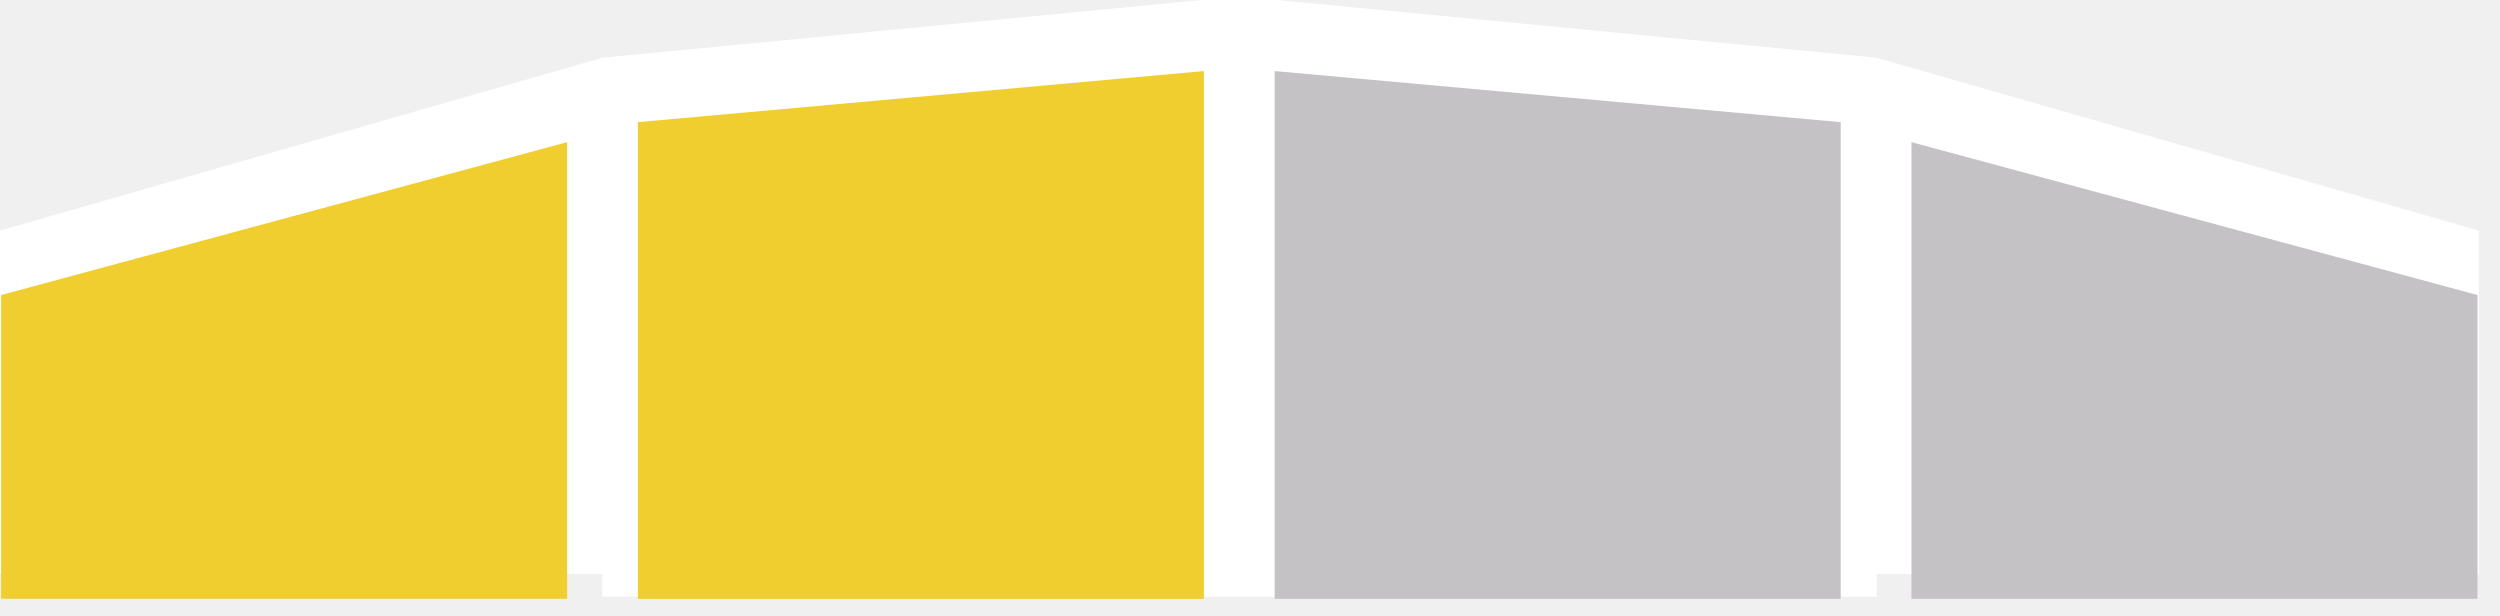
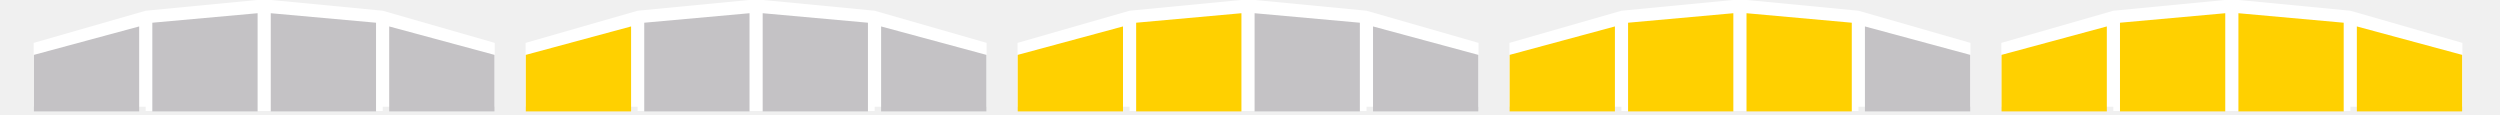
- <svg xmlns="http://www.w3.org/2000/svg" xmlns:xlink="http://www.w3.org/1999/xlink" width="69px" height="17px" viewBox="0 0 69 17" version="1.1">
+ <svg xmlns="http://www.w3.org/2000/svg" xmlns:xlink="http://www.w3.org/1999/xlink" width="371px" height="17px" viewBox="0 0 371 17" version="1.1">
  <defs>
    <path d="M68.416,15.843 L68.416,6.365 L51.797,1.595 L51.797,15.843 L68.416,15.843 L68.416,15.843 Z M0,15.843 L0,6.365 L16.62,1.595 L16.62,15.843 L0,15.843 L0,15.843 Z M33.115,0.005 L16.62,1.594 L16.62,16.468 L33.115,16.468 L33.115,16.47 L35.323,16.47 L35.323,16.468 L51.798,16.468 L51.798,1.594 L35.322,0.008 L35.322,0 L33.115,0 L33.115,0.005 L33.115,0.005 Z" id="path-1" />
    <polygon id="path-3" points="0.03 14.568 0.03 1.41 15.653 -8.8817842e-16 15.653 14.568" />
    <polygon id="path-5" points="15.653 14.568 15.653 1.41 0.03 -8.8817842e-16 0.03 14.568" />
    <polygon id="path-7" points="0.03 12.604 0.03 4.22 15.653 0 15.653 12.604" />
    <polygon id="path-9" points="15.653 12.604 15.653 4.22 0.03 0 0.03 12.604" />
+     <path d="M68.416,15.843 L68.416,6.365 L51.797,1.595 L51.797,15.843 L68.416,15.843 L68.416,15.843 Z M0,15.843 L0,6.365 L16.62,1.595 L16.62,15.843 L0,15.843 L0,15.843 Z M33.115,0.005 L16.62,1.594 L16.62,16.468 L33.115,16.468 L33.115,16.47 L35.323,16.47 L35.323,16.468 L51.798,16.468 L51.798,1.594 L35.322,0.008 L35.322,0 L33.115,0 L33.115,0.005 L33.115,0.005 Z" id="path-11" />
+     <polygon id="path-13" points="0.03 14.568 0.03 1.41 15.653 -8.8817842e-16 15.653 14.568" />
+     <polygon id="path-15" points="15.653 14.568 15.653 1.41 0.03 -8.8817842e-16 0.03 14.568" />
+     <polygon id="path-17" points="0.03 12.604 0.03 4.22 15.653 0 15.653 12.604" />
+     <polygon id="path-19" points="15.653 12.604 15.653 4.22 0.03 0 0.03 12.604" />
+     <path d="M68.416,15.843 L68.416,6.365 L51.797,1.595 L51.797,15.843 L68.416,15.843 L68.416,15.843 Z M0,15.843 L0,6.365 L16.62,1.595 L16.62,15.843 L0,15.843 L0,15.843 Z M33.115,0.005 L16.62,1.594 L16.62,16.468 L33.115,16.468 L33.115,16.47 L35.323,16.47 L35.323,16.468 L51.798,16.468 L51.798,1.594 L35.322,0.008 L35.322,0 L33.115,0 L33.115,0.005 L33.115,0.005 Z" id="path-21" />
+     <polygon id="path-23" points="0.03 14.568 0.03 1.41 15.653 -8.8817842e-16 15.653 14.568" />
+     <polygon id="path-25" points="15.653 14.568 15.653 1.41 0.03 -8.8817842e-16 0.03 14.568" />
+     <polygon id="path-27" points="0.03 12.604 0.03 4.22 15.653 0 15.653 12.604" />
+     <polygon id="path-29" points="15.653 12.604 15.653 4.22 0.03 0 0.03 12.604" />
+     <path d="M68.416,15.843 L68.416,6.365 L51.797,1.595 L51.797,15.843 L68.416,15.843 L68.416,15.843 Z M0,15.843 L0,6.365 L16.62,1.595 L16.62,15.843 L0,15.843 L0,15.843 Z M33.115,0.005 L16.62,1.594 L16.62,16.468 L33.115,16.468 L33.115,16.47 L35.323,16.47 L35.323,16.468 L51.798,16.468 L51.798,1.594 L35.322,0.008 L35.322,0 L33.115,0 L33.115,0.005 L33.115,0.005 Z" id="path-31" />
+     <polygon id="path-33" points="0.03 14.568 0.03 1.41 15.653 -8.8817842e-16 15.653 14.568" />
+     <polygon id="path-35" points="15.653 14.568 15.653 1.41 0.03 -8.8817842e-16 0.03 14.568" />
+     <polygon id="path-37" points="0.03 12.604 0.03 4.22 15.653 0 15.653 12.604" />
+     <polygon id="path-39" points="15.653 12.604 15.653 4.22 0.03 0 0.03 12.604" />
+     <path d="M68.416,15.843 L68.416,6.365 L51.797,1.595 L51.797,15.843 L68.416,15.843 L68.416,15.843 Z M0,15.843 L0,6.365 L16.62,1.595 L16.62,15.843 L0,15.843 L0,15.843 Z M33.115,0.005 L16.62,1.594 L16.62,16.468 L33.115,16.468 L33.115,16.47 L35.323,16.47 L35.323,16.468 L51.798,16.468 L51.798,1.594 L35.322,0.008 L35.322,0 L33.115,0 L33.115,0.005 L33.115,0.005 Z" id="path-41" />
+     <polygon id="path-43" points="0.03 14.568 0.03 1.41 15.653 -8.8817842e-16 15.653 14.568" />
+     <polygon id="path-45" points="15.653 14.568 15.653 1.41 0.03 -8.8817842e-16 0.03 14.568" />
+     <polygon id="path-47" points="0.03 12.604 0.03 4.22 15.653 0 15.653 12.604" />
+     <polygon id="path-49" points="15.653 12.604 15.653 4.22 0.03 0 0.03 12.604" />
  </defs>
  <g id="Page-1" stroke="none" stroke-width="1" fill="none" fill-rule="evenodd">
-     <g id="skill-strength-sprite">
+     <g id="skill-strength-sprite" transform="translate(297, 0)">
      <g id="Clipped">
        <mask id="mask-2" fill="white">
          <use xlink:href="#path-1" />
        </mask>
        <g id="SVGID_1_" />
        <rect id="Rectangle-path" fill="#FFFFFF" mask="url(#mask-2)" x="-3.255" y="-3.269" width="74.926" height="23.009" />
      </g>
      <g id="Clipped" transform="translate(17.57547, 1.961538)">
        <mask id="mask-4" fill="white">
          <use xlink:href="#path-3" />
        </mask>
        <g id="SVGID_3_" />
-         <rect id="Rectangle-path" fill="#F1CE30" mask="url(#mask-4)" x="-3.225" y="-3.269" width="22.132" height="21.106" />
+         <rect id="Rectangle-path" fill="#FFD000" mask="url(#mask-4)" x="-3.225" y="-3.269" width="22.132" height="21.106" />
      </g>
      <g id="Clipped" transform="translate(35.15094, 1.961538)">
        <mask id="mask-6" fill="white">
          <use xlink:href="#path-5" />
        </mask>
        <g id="SVGID_5_" />
-         <rect id="Rectangle-path" fill="#C4C2C5" mask="url(#mask-6)" x="-3.225" y="-3.269" width="22.132" height="21.106" />
+         <rect id="Rectangle-path" fill="#FFD000" mask="url(#mask-6)" x="-3.225" y="-3.269" width="22.132" height="21.106" />
      </g>
      <g id="Clipped" transform="translate(0, 3.923077)">
        <mask id="mask-8" fill="white">
          <use xlink:href="#path-7" />
        </mask>
        <g id="SVGID_7_" />
-         <rect id="Rectangle-path" fill="#F1CE30" mask="url(#mask-8)" x="-3.225" y="-3.269" width="22.132" height="19.142" />
+         <rect id="Rectangle-path" fill="#FFD000" mask="url(#mask-8)" x="-3.225" y="-3.269" width="22.132" height="19.142" />
      </g>
      <g id="Clipped" transform="translate(52.72642, 3.923077)">
        <mask id="mask-10" fill="white">
          <use xlink:href="#path-9" />
        </mask>
        <g id="SVGID_9_" />
-         <rect id="Rectangle-path" fill="#C4C2C5" mask="url(#mask-10)" x="-3.225" y="-3.269" width="22.132" height="19.142" />
+         <rect id="Rectangle-path" fill="#FFD000" mask="url(#mask-10)" x="-3.225" y="-3.269" width="22.132" height="19.142" />
+       </g>
+     </g>
+     <g id="skill-strength-sprite" transform="translate(224, 0)">
+       <g id="Clipped">
+         <mask id="mask-12" fill="white">
+           <use xlink:href="#path-11" />
+         </mask>
+         <g id="SVGID_1_" />
+         <rect id="Rectangle-path" fill="#FFFFFF" mask="url(#mask-12)" x="-3.255" y="-3.269" width="74.926" height="23.009" />
+       </g>
+       <g id="Clipped" transform="translate(17.57547, 1.961538)">
+         <mask id="mask-14" fill="white">
+           <use xlink:href="#path-13" />
+         </mask>
+         <g id="SVGID_3_" />
+         <rect id="Rectangle-path" fill="#FFD000" mask="url(#mask-14)" x="-3.225" y="-3.269" width="22.132" height="21.106" />
+       </g>
+       <g id="Clipped" transform="translate(35.15094, 1.961538)">
+         <mask id="mask-16" fill="white">
+           <use xlink:href="#path-15" />
+         </mask>
+         <g id="SVGID_5_" />
+         <rect id="Rectangle-path" fill="#FFD000" mask="url(#mask-16)" x="-3.225" y="-3.269" width="22.132" height="21.106" />
+       </g>
+       <g id="Clipped" transform="translate(0, 3.923077)">
+         <mask id="mask-18" fill="white">
+           <use xlink:href="#path-17" />
+         </mask>
+         <g id="SVGID_7_" />
+         <rect id="Rectangle-path" fill="#FFD000" mask="url(#mask-18)" x="-3.225" y="-3.269" width="22.132" height="19.142" />
+       </g>
+       <g id="Clipped" transform="translate(52.72642, 3.923077)">
+         <mask id="mask-20" fill="white">
+           <use xlink:href="#path-19" />
+         </mask>
+         <g id="SVGID_9_" />
+         <rect id="Rectangle-path" fill="#C4C2C5" mask="url(#mask-20)" x="-3.225" y="-3.269" width="22.132" height="19.142" />
+       </g>
+     </g>
+     <g id="skill-strength-sprite" transform="translate(151, 0)">
+       <g id="Clipped">
+         <mask id="mask-22" fill="white">
+           <use xlink:href="#path-21" />
+         </mask>
+         <g id="SVGID_1_" />
+         <rect id="Rectangle-path" fill="#FFFFFF" mask="url(#mask-22)" x="-3.255" y="-3.269" width="74.926" height="23.009" />
+       </g>
+       <g id="Clipped" transform="translate(17.57547, 1.961538)">
+         <mask id="mask-24" fill="white">
+           <use xlink:href="#path-23" />
+         </mask>
+         <g id="SVGID_3_" />
+         <rect id="Rectangle-path" fill="#FFD000" mask="url(#mask-24)" x="-3.225" y="-3.269" width="22.132" height="21.106" />
+       </g>
+       <g id="Clipped" transform="translate(35.15094, 1.961538)">
+         <mask id="mask-26" fill="white">
+           <use xlink:href="#path-25" />
+         </mask>
+         <g id="SVGID_5_" />
+         <rect id="Rectangle-path" fill="#C4C2C5" mask="url(#mask-26)" x="-3.225" y="-3.269" width="22.132" height="21.106" />
+       </g>
+       <g id="Clipped" transform="translate(0, 3.923077)">
+         <mask id="mask-28" fill="white">
+           <use xlink:href="#path-27" />
+         </mask>
+         <g id="SVGID_7_" />
+         <rect id="Rectangle-path" fill="#FFD000" mask="url(#mask-28)" x="-3.225" y="-3.269" width="22.132" height="19.142" />
+       </g>
+       <g id="Clipped" transform="translate(52.72642, 3.923077)">
+         <mask id="mask-30" fill="white">
+           <use xlink:href="#path-29" />
+         </mask>
+         <g id="SVGID_9_" />
+         <rect id="Rectangle-path" fill="#C4C2C5" mask="url(#mask-30)" x="-3.225" y="-3.269" width="22.132" height="19.142" />
+       </g>
+     </g>
+     <g id="skill-strength-sprite" transform="translate(78, 0)">
+       <g id="Clipped">
+         <mask id="mask-32" fill="white">
+           <use xlink:href="#path-31" />
+         </mask>
+         <g id="SVGID_1_" />
+         <rect id="Rectangle-path" fill="#FFFFFF" mask="url(#mask-32)" x="-3.255" y="-3.269" width="74.926" height="23.009" />
+       </g>
+       <g id="Clipped" transform="translate(17.57547, 1.961538)">
+         <mask id="mask-34" fill="white">
+           <use xlink:href="#path-33" />
+         </mask>
+         <g id="SVGID_3_" />
+         <rect id="Rectangle-path" fill="#C4C2C5" mask="url(#mask-34)" x="-3.225" y="-3.269" width="22.132" height="21.106" />
+       </g>
+       <g id="Clipped" transform="translate(35.15094, 1.961538)">
+         <mask id="mask-36" fill="white">
+           <use xlink:href="#path-35" />
+         </mask>
+         <g id="SVGID_5_" />
+         <rect id="Rectangle-path" fill="#C4C2C5" mask="url(#mask-36)" x="-3.225" y="-3.269" width="22.132" height="21.106" />
+       </g>
+       <g id="Clipped" transform="translate(0, 3.923077)">
+         <mask id="mask-38" fill="white">
+           <use xlink:href="#path-37" />
+         </mask>
+         <g id="SVGID_7_" />
+         <rect id="Rectangle-path" fill="#FFD000" mask="url(#mask-38)" x="-3.225" y="-3.269" width="22.132" height="19.142" />
+       </g>
+       <g id="Clipped" transform="translate(52.72642, 3.923077)">
+         <mask id="mask-40" fill="white">
+           <use xlink:href="#path-39" />
+         </mask>
+         <g id="SVGID_9_" />
+         <rect id="Rectangle-path" fill="#C4C2C5" mask="url(#mask-40)" x="-3.225" y="-3.269" width="22.132" height="19.142" />
+       </g>
+     </g>
+     <g id="skill-strength-sprite" transform="translate(5, 0)">
+       <g id="Clipped">
+         <mask id="mask-42" fill="white">
+           <use xlink:href="#path-41" />
+         </mask>
+         <g id="SVGID_1_" />
+         <rect id="Rectangle-path" fill="#FFFFFF" mask="url(#mask-42)" x="-3.255" y="-3.269" width="74.926" height="23.009" />
+       </g>
+       <g id="Clipped" transform="translate(17.57547, 1.961538)">
+         <mask id="mask-44" fill="white">
+           <use xlink:href="#path-43" />
+         </mask>
+         <g id="SVGID_3_" />
+         <rect id="Rectangle-path" fill="#C4C2C5" mask="url(#mask-44)" x="-3.225" y="-3.269" width="22.132" height="21.106" />
+       </g>
+       <g id="Clipped" transform="translate(35.15094, 1.961538)">
+         <mask id="mask-46" fill="white">
+           <use xlink:href="#path-45" />
+         </mask>
+         <g id="SVGID_5_" />
+         <rect id="Rectangle-path" fill="#C4C2C5" mask="url(#mask-46)" x="-3.225" y="-3.269" width="22.132" height="21.106" />
+       </g>
+       <g id="Clipped" transform="translate(0, 3.923077)">
+         <mask id="mask-48" fill="white">
+           <use xlink:href="#path-47" />
+         </mask>
+         <g id="SVGID_7_" />
+         <rect id="Rectangle-path" fill="#C4C2C5" mask="url(#mask-48)" x="-3.225" y="-3.269" width="22.132" height="19.142" />
+       </g>
+       <g id="Clipped" transform="translate(52.72642, 3.923077)">
+         <mask id="mask-50" fill="white">
+           <use xlink:href="#path-49" />
+         </mask>
+         <g id="SVGID_9_" />
+         <rect id="Rectangle-path" fill="#C4C2C5" mask="url(#mask-50)" x="-3.225" y="-3.269" width="22.132" height="19.142" />
      </g>
    </g>
  </g>
</svg>
